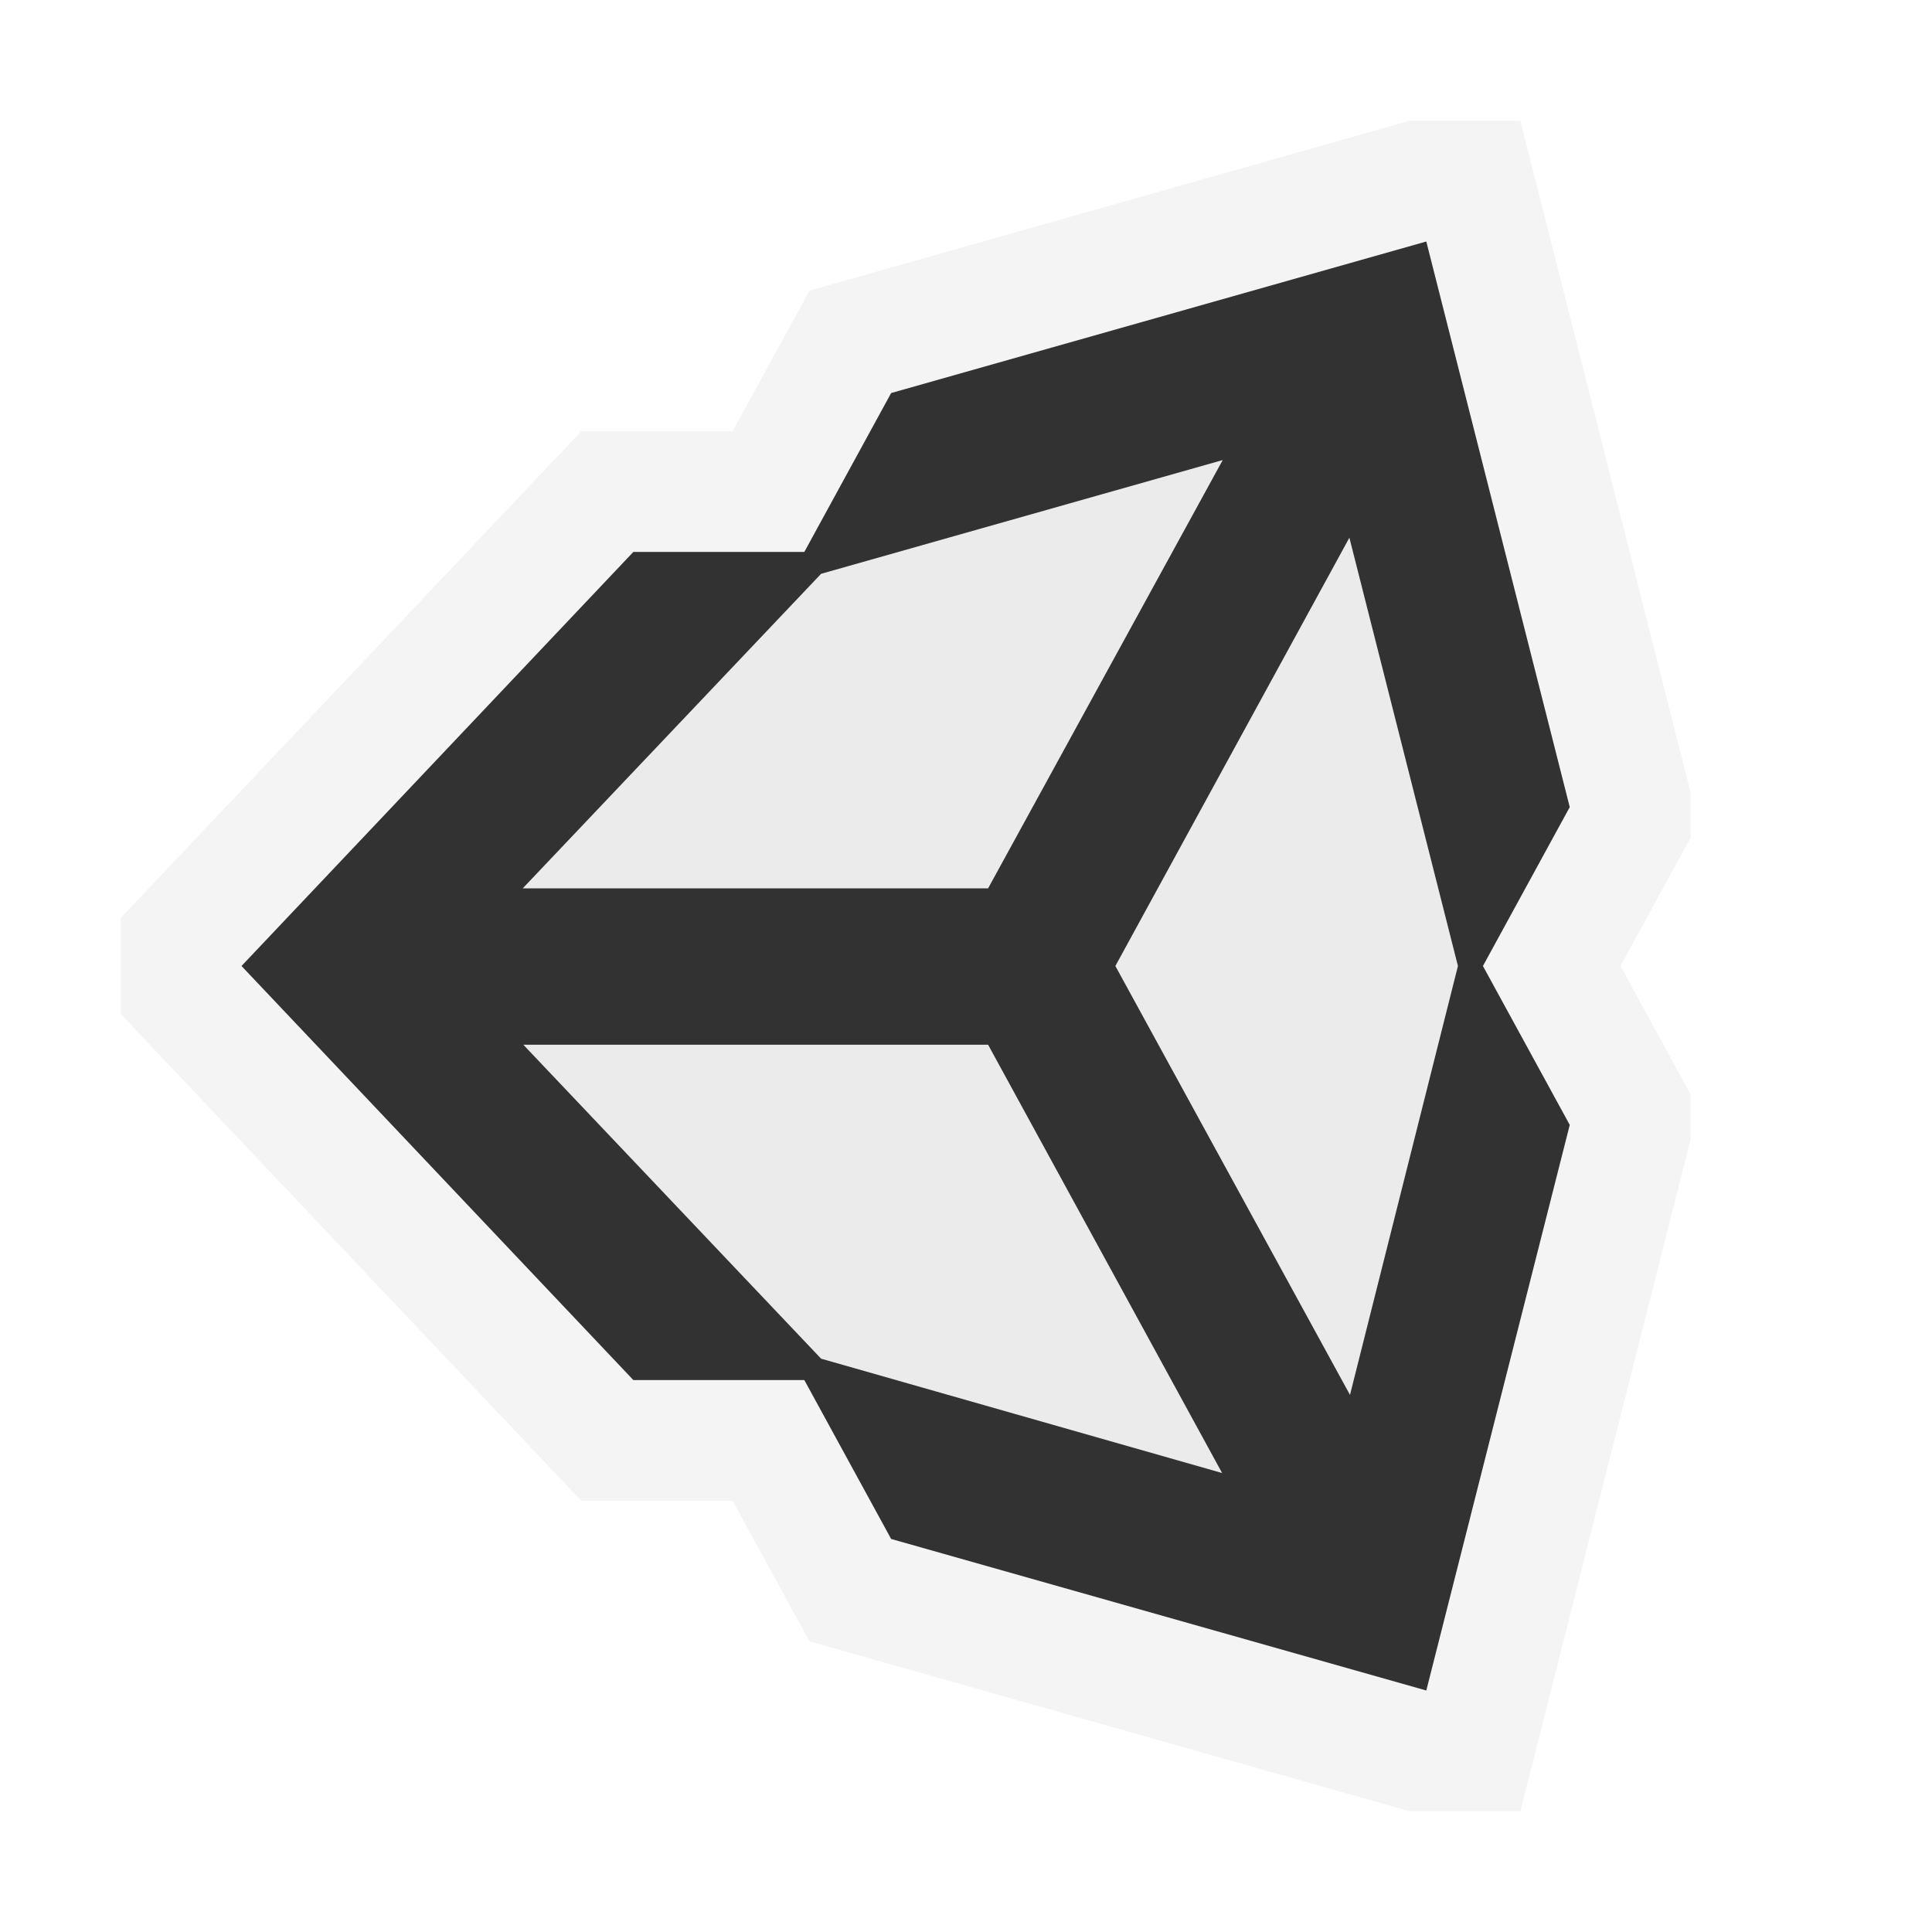
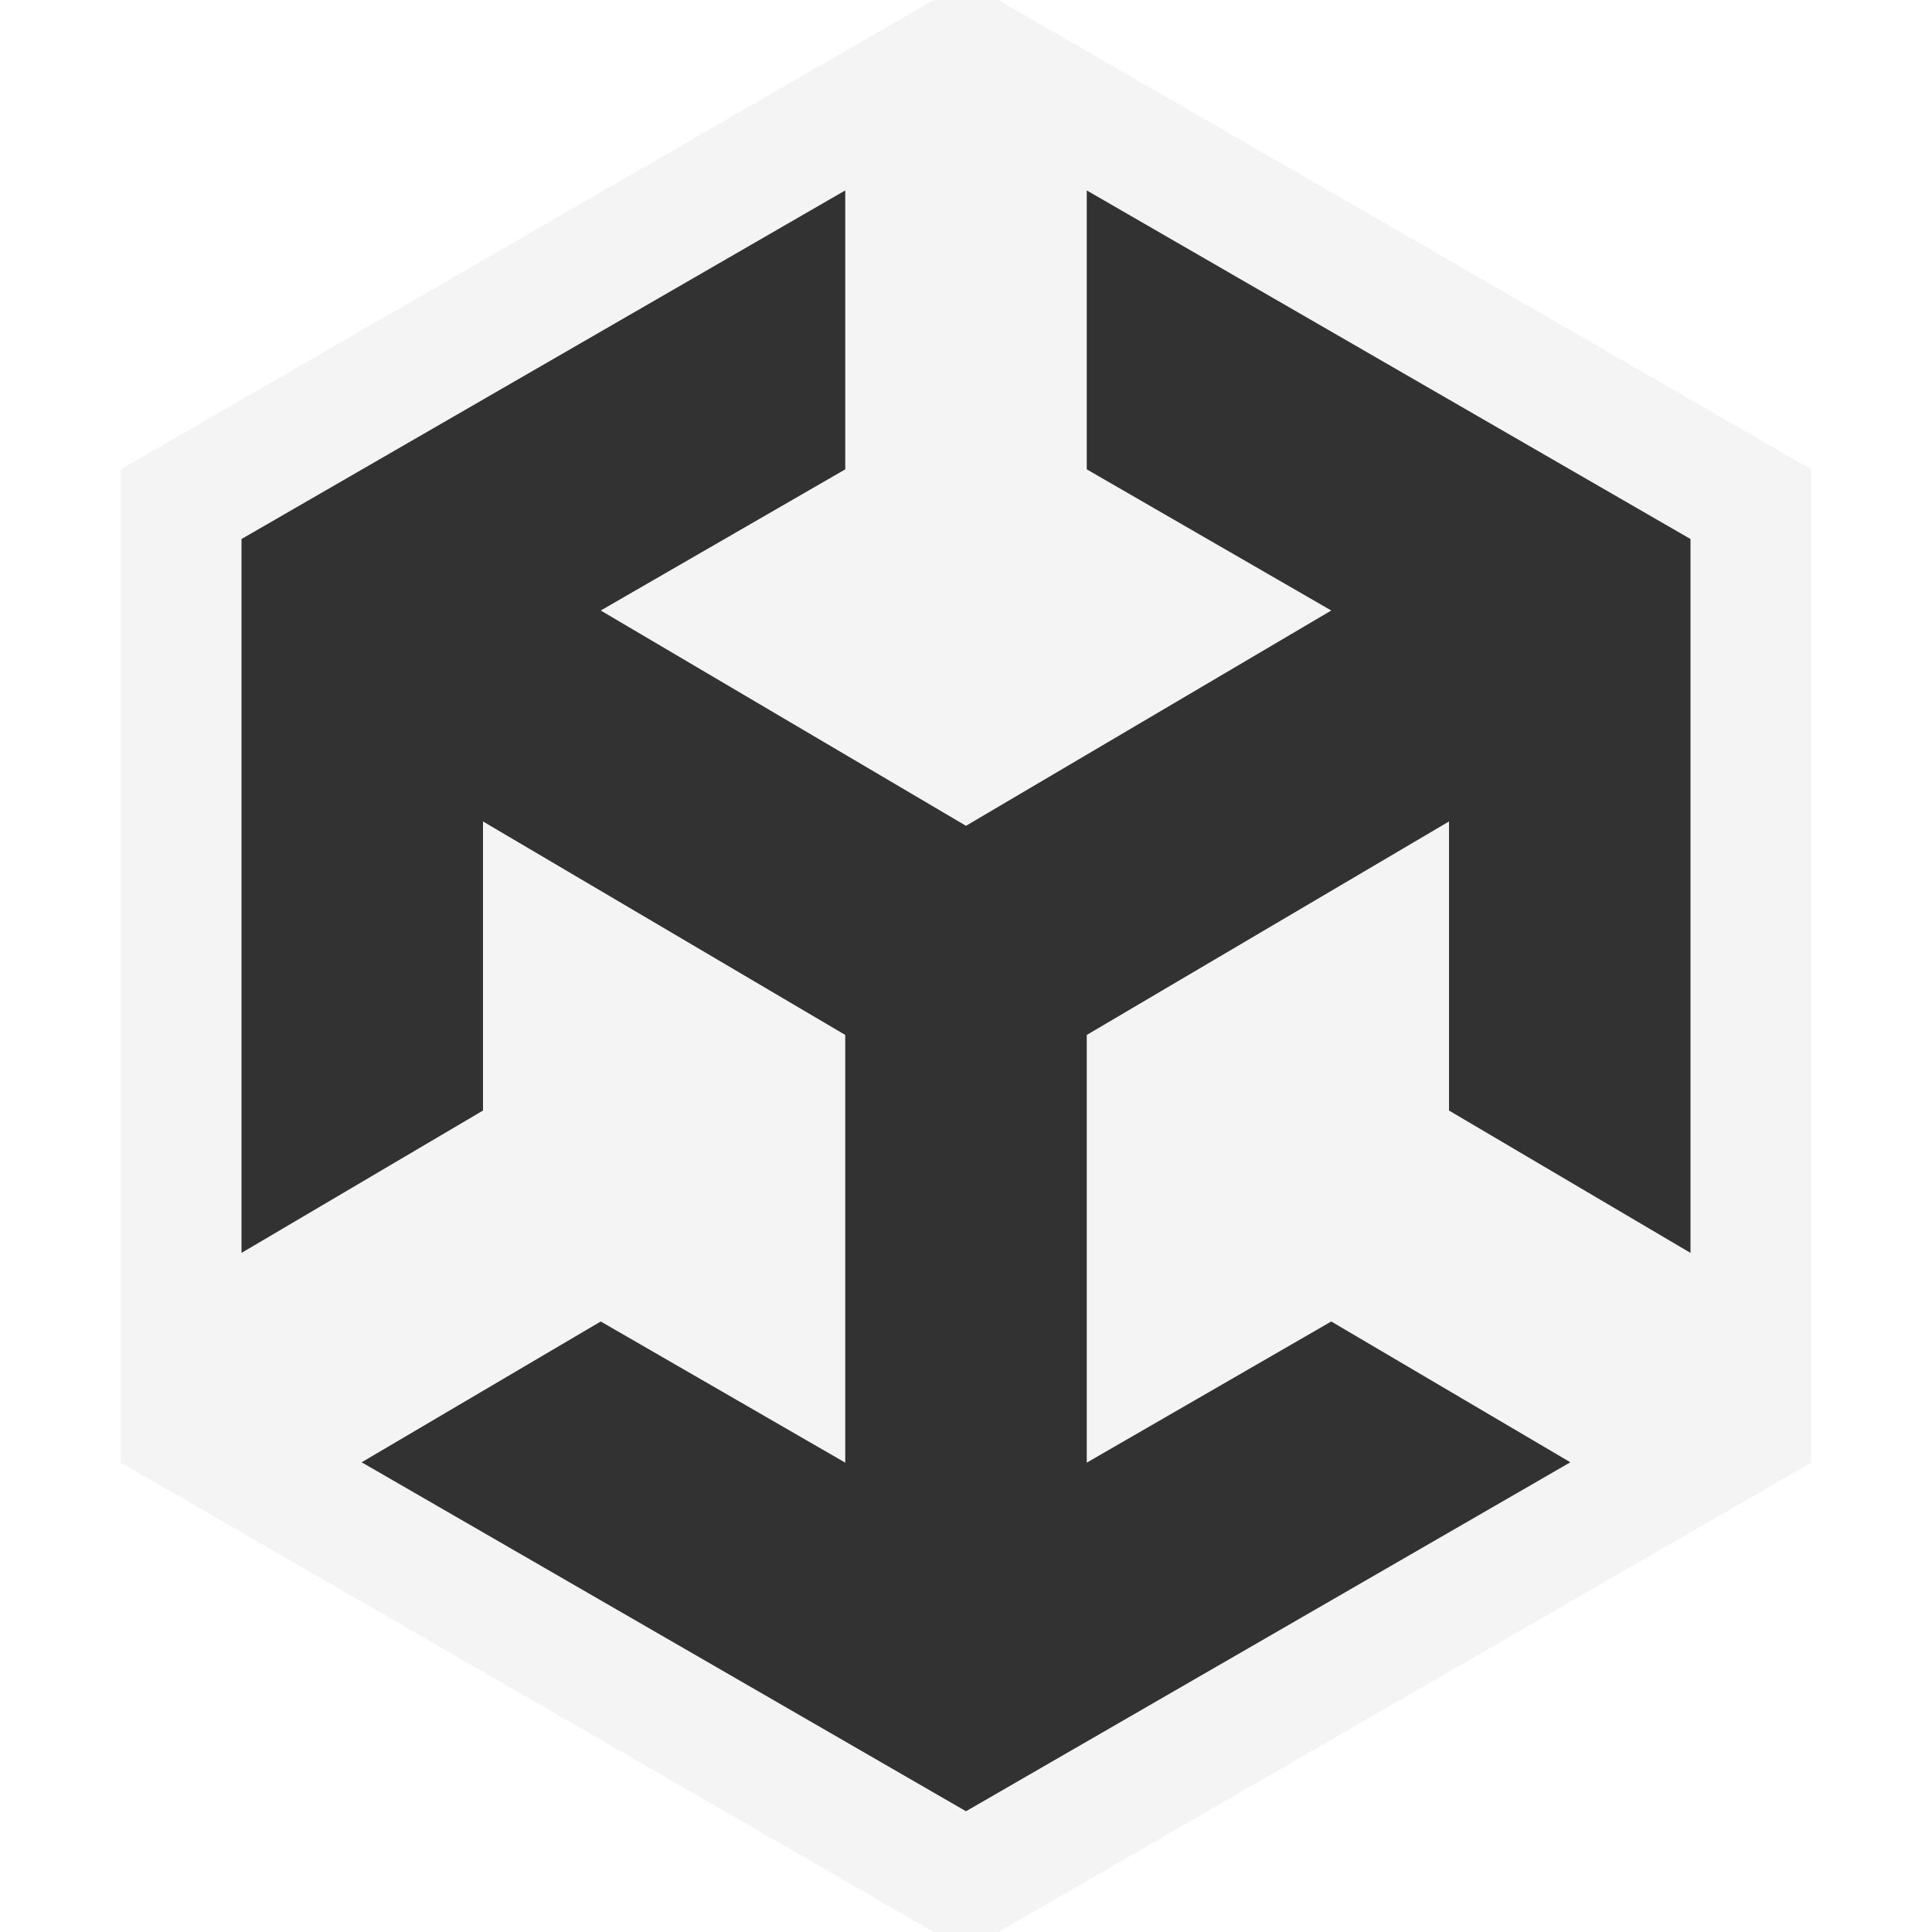
- <svg xmlns="http://www.w3.org/2000/svg" width="16" height="16" viewBox="0 0 16 16">
-   <g>
-     <rect width="16" height="16" fill="#ffd3ff" opacity="0" />
-     <g>
-       <polygon points="14 6.561 12.591 1 11.674 1 6.704 2.407 6.067 3.571 4.814 3.571 1 7.602 1 8.398 4.814 12.429 6.067 12.429 6.704 13.593 11.674 15 12.591 15 14 9.439 14 9.061 13.42 8 14 6.939 14 6.561" fill="#f4f4f4" />
-       <polygon points="13 6.684 11.812 2 7.38 3.255 6.661 4.571 5.245 4.571 2 8 5.245 11.429 6.661 11.429 7.38 12.745 11.812 14 13 9.316 12.281 8 13 6.684" fill="#323232" />
-       <path d="M6.8,4.752l3.326-.942L8.183,7.357H4.329Zm0,6.5-2.466-2.6H8.183l1.938,3.547Zm4.38.3L9.237,8l1.938-3.547L12.074,8Z" fill="#ebebeb" />
-     </g>
-   </g>
+ <svg xmlns="http://www.w3.org/2000/svg" width="16" height="16">
+   <path fill="#f4f4f4" d="M7.732 16 8.268 16 14.989 12.119 15 12.125 15 3.887 8.268 0 7.732 0 1 3.887 1 12.125 1.011 12.119 7.732 16z" />
+   <path fill="#323232" d="M14 10.376 14 4.464 9 1.577 9 3.887 11.025 5.056 8 6.839 4.975 5.056 7 3.887 7 1.577 2 4.464 2 10.376 4 9.197 4 6.803 7 8.571 7 12.113 4.975 10.944 2.995 12.11 8 15 13.005 12.11 11.025 10.944 9 12.113 9 8.571 12 6.803 12 9.197 14 10.376z" />
</svg>
